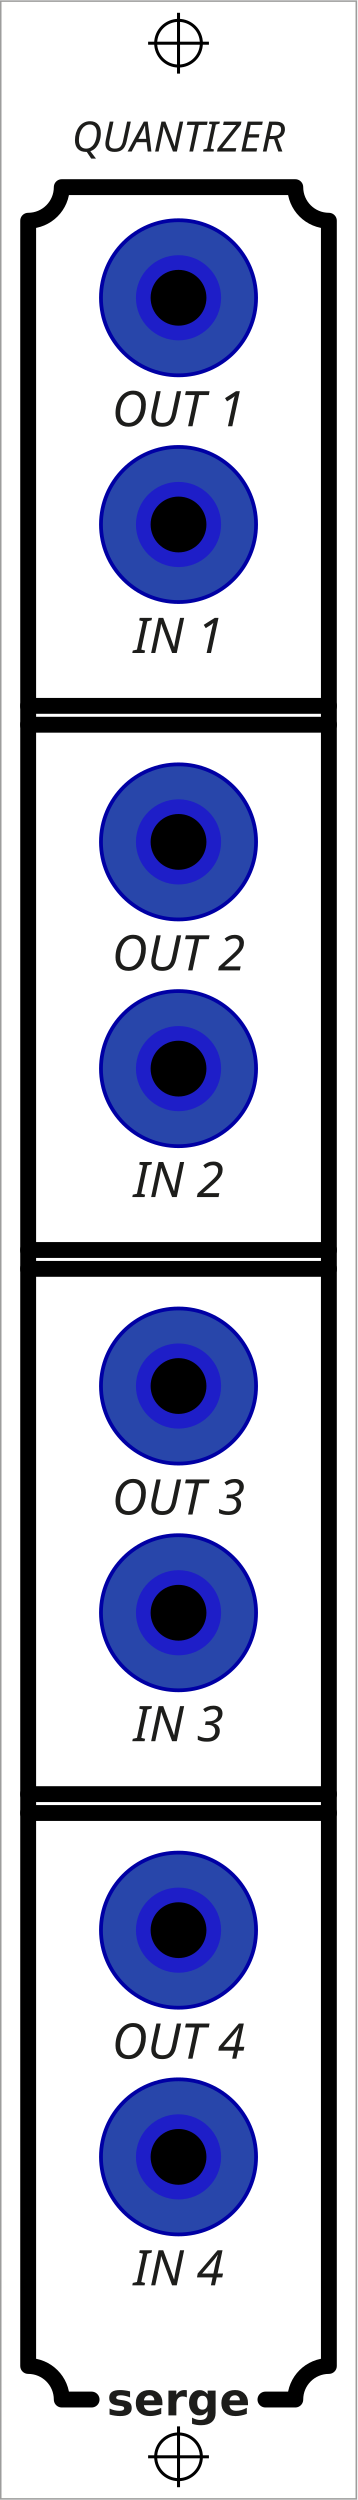
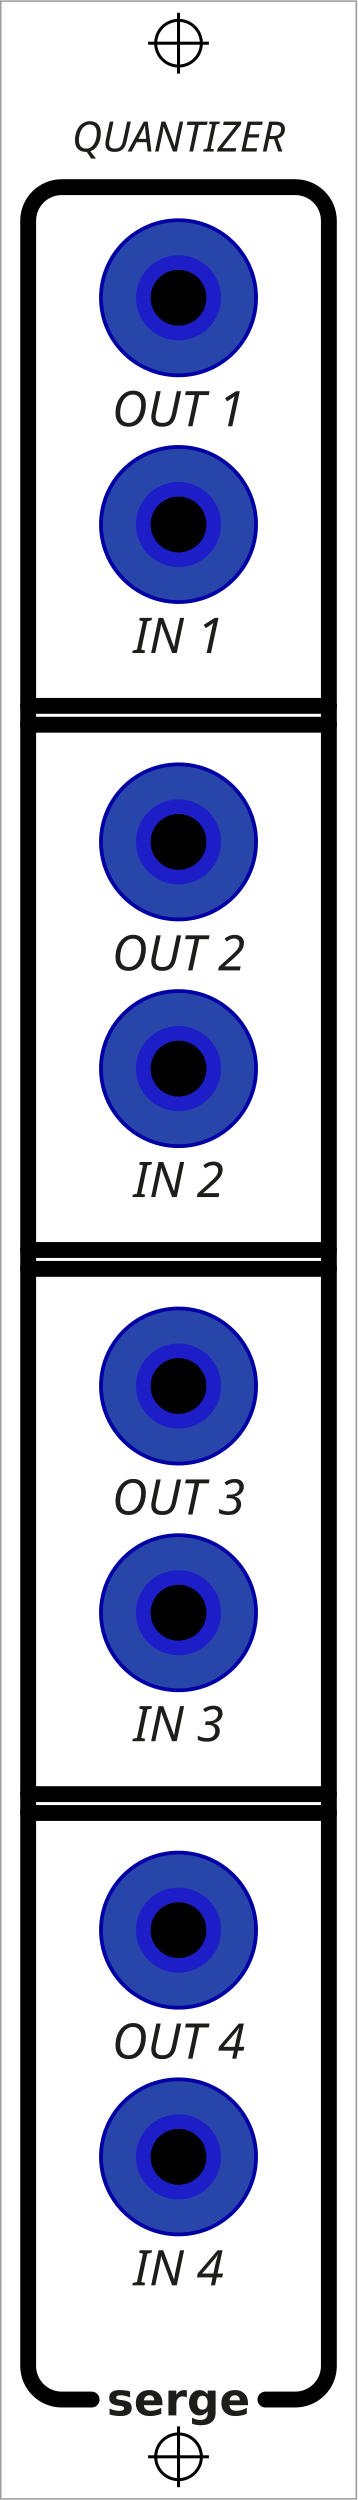
<svg xmlns="http://www.w3.org/2000/svg" viewBox="0 0 94.488 661.417" height="6.89in" width="0.984in" xml:space="preserve" id="svg-serge" version="1.1">
  <defs id="defs-serge" />
  <g id="layer-Background">
    <rect id="background-white" x="0" y="0" width="94.488" height="661.417" style="fill:#ffffff;fill-opacity:1;stroke:none" />
    <rect x="0.2" y="0.2" width="94.088" height="661.017" style="fill:none;stroke:#9d9d9c;stroke-width:0.4" />
  </g>
  <g id="layer-Linework" transform="translate(-48.7559 -5.2913)">
-     <path d="M 119.000,640.221 L 126.900,640.221 A 8.89,8.89 0 0 1 135.790,631.332 L 135.790,63.611 A 8.89,8.89 0 0 1 126.900,54.721 L 65.100,54.721 A 8.89,8.89 0 0 1 56.210,63.611 L 56.210,631.332 A 8.89,8.89 0 0 1 65.100,640.221 L 73.000,640.221" style="display:inline;fill:none;stroke:#000000;stroke-width:4.2;stroke-linecap:round;stroke-linejoin:round" />
+     <path d="M 119.000,640.221 L 126.900,640.221 A 8.89,8.89 0 0 0 135.790,631.332 L 135.790,63.611 A 8.89,8.89 0 0 0 126.900,54.721 L 65.100,54.721 A 8.89,8.89 0 0 0 56.210,63.611 L 56.210,631.332 A 8.89,8.89 0 0 0 65.100,640.221 L 73.000,640.221" style="display:inline;fill:none;stroke:#000000;stroke-width:4.2;stroke-linecap:round;stroke-linejoin:round" />
    <text x="96.000" y="644.421" style="font-family:'Futura','Century Gothic','DejaVu Sans',sans-serif;font-weight:bold;font-size:12px;text-anchor:middle;fill:#1d1d1b">serge</text>
    <text x="96.0" y="45.291" style="font-variant:normal;font-weight:normal;font-stretch:normal;font-size:11.06px;font-family:Futura;-inkscape-font-specification:'Futura Bold';font-variant-ligatures:normal;font-variant-caps:normal;font-variant-numeric:normal;font-variant-east-asian:normal;text-align:center;writing-mode:lr-tb;text-anchor:middle;display:inline;fill:#1d1d1b;fill-opacity:1;fill-rule:nonzero;stroke:none;stroke-width:1.332;font-style:oblique">QUANTIZER</text>
    <path d="M 56.210,192.000 L 135.790,192.000" style="display:inline;fill:none;stroke:#000000;stroke-width:4.2;stroke-linecap:round;stroke-linejoin:round;stroke-dasharray:none;stroke-opacity:1" />
    <path d="M 56.210,197.000 L 135.790,197.000" style="display:inline;fill:none;stroke:#000000;stroke-width:4.2;stroke-linecap:round;stroke-linejoin:round;stroke-dasharray:none;stroke-opacity:1" />
    <text x="96.0" y="118" style="font-variant:normal;font-weight:normal;font-stretch:normal;font-size:13.0px;font-family:Futura;-inkscape-font-specification:'Futura Bold';font-variant-ligatures:normal;font-variant-caps:normal;font-variant-numeric:normal;font-variant-east-asian:normal;text-align:center;writing-mode:lr-tb;text-anchor:middle;display:inline;fill:#1d1d1b;fill-opacity:1;fill-rule:nonzero;stroke:none;stroke-width:1.332;font-style:oblique">OUT 1</text>
    <text x="96.0" y="178" style="font-variant:normal;font-weight:normal;font-stretch:normal;font-size:13.0px;font-family:Futura;-inkscape-font-specification:'Futura Bold';font-variant-ligatures:normal;font-variant-caps:normal;font-variant-numeric:normal;font-variant-east-asian:normal;text-align:center;writing-mode:lr-tb;text-anchor:middle;display:inline;fill:#1d1d1b;fill-opacity:1;fill-rule:nonzero;stroke:none;stroke-width:1.332;font-style:oblique">IN 1</text>
    <path d="M 56.210,336.000 L 135.790,336.000" style="display:inline;fill:none;stroke:#000000;stroke-width:4.2;stroke-linecap:round;stroke-linejoin:round;stroke-dasharray:none;stroke-opacity:1" />
    <path d="M 56.210,341.000 L 135.790,341.000" style="display:inline;fill:none;stroke:#000000;stroke-width:4.2;stroke-linecap:round;stroke-linejoin:round;stroke-dasharray:none;stroke-opacity:1" />
    <text x="96.0" y="262" style="font-variant:normal;font-weight:normal;font-stretch:normal;font-size:13.0px;font-family:Futura;-inkscape-font-specification:'Futura Bold';font-variant-ligatures:normal;font-variant-caps:normal;font-variant-numeric:normal;font-variant-east-asian:normal;text-align:center;writing-mode:lr-tb;text-anchor:middle;display:inline;fill:#1d1d1b;fill-opacity:1;fill-rule:nonzero;stroke:none;stroke-width:1.332;font-style:oblique">OUT 2</text>
    <text x="96.0" y="322" style="font-variant:normal;font-weight:normal;font-stretch:normal;font-size:13.0px;font-family:Futura;-inkscape-font-specification:'Futura Bold';font-variant-ligatures:normal;font-variant-caps:normal;font-variant-numeric:normal;font-variant-east-asian:normal;text-align:center;writing-mode:lr-tb;text-anchor:middle;display:inline;fill:#1d1d1b;fill-opacity:1;fill-rule:nonzero;stroke:none;stroke-width:1.332;font-style:oblique">IN 2</text>
    <path d="M 56.210,480.000 L 135.790,480.000" style="display:inline;fill:none;stroke:#000000;stroke-width:4.2;stroke-linecap:round;stroke-linejoin:round;stroke-dasharray:none;stroke-opacity:1" />
    <path d="M 56.210,485.000 L 135.790,485.000" style="display:inline;fill:none;stroke:#000000;stroke-width:4.2;stroke-linecap:round;stroke-linejoin:round;stroke-dasharray:none;stroke-opacity:1" />
    <text x="96.0" y="406" style="font-variant:normal;font-weight:normal;font-stretch:normal;font-size:13.0px;font-family:Futura;-inkscape-font-specification:'Futura Bold';font-variant-ligatures:normal;font-variant-caps:normal;font-variant-numeric:normal;font-variant-east-asian:normal;text-align:center;writing-mode:lr-tb;text-anchor:middle;display:inline;fill:#1d1d1b;fill-opacity:1;fill-rule:nonzero;stroke:none;stroke-width:1.332;font-style:oblique">OUT 3</text>
    <text x="96.0" y="466" style="font-variant:normal;font-weight:normal;font-stretch:normal;font-size:13.0px;font-family:Futura;-inkscape-font-specification:'Futura Bold';font-variant-ligatures:normal;font-variant-caps:normal;font-variant-numeric:normal;font-variant-east-asian:normal;text-align:center;writing-mode:lr-tb;text-anchor:middle;display:inline;fill:#1d1d1b;fill-opacity:1;fill-rule:nonzero;stroke:none;stroke-width:1.332;font-style:oblique">IN 3</text>
    <text x="96.0" y="550" style="font-variant:normal;font-weight:normal;font-stretch:normal;font-size:13.0px;font-family:Futura;-inkscape-font-specification:'Futura Bold';font-variant-ligatures:normal;font-variant-caps:normal;font-variant-numeric:normal;font-variant-east-asian:normal;text-align:center;writing-mode:lr-tb;text-anchor:middle;display:inline;fill:#1d1d1b;fill-opacity:1;fill-rule:nonzero;stroke:none;stroke-width:1.332;font-style:oblique">OUT 4</text>
    <text x="96.0" y="610" style="font-variant:normal;font-weight:normal;font-stretch:normal;font-size:13.0px;font-family:Futura;-inkscape-font-specification:'Futura Bold';font-variant-ligatures:normal;font-variant-caps:normal;font-variant-numeric:normal;font-variant-east-asian:normal;text-align:center;writing-mode:lr-tb;text-anchor:middle;display:inline;fill:#1d1d1b;fill-opacity:1;fill-rule:nonzero;stroke:none;stroke-width:1.332;font-style:oblique">IN 4</text>
  </g>
  <g id="layer-XXX" transform="translate(-48.7559 -5.2913)">
    <g transform="matrix(1,0,0,1,-95.95958,-72.1832)">
      <g style="display:inline" id="g46362-5-5-s1" transform="matrix(1.333333,0,0,-1.333333,-192.0404,468.1833)">
        <g transform="matrix(1,0,0,0.997611,0,504)" id="g46352-9-9-s1">
          <path id="path46350-9-1-s1" style="fill:none;stroke:#1d1d1b;stroke-width:1.802;stroke-linecap:butt;stroke-linejoin:miter;stroke-miterlimit:8.825;stroke-dasharray:none;stroke-opacity:1" d="m 282.828,-265.474 10.344,-10.345" />
        </g>
        <g id="g46360-2-3-s1">
          <g id="g46358-5-2-s1">
            <g transform="matrix(1,0,0,0.997611,0,504)" id="g46356-6-0-s1">
              <path id="path46354-1-9-s1" style="fill:none;stroke:#1d1d1b;stroke-width:1.802;stroke-linecap:butt;stroke-linejoin:miter;stroke-miterlimit:8.825;stroke-dasharray:none;stroke-opacity:1" d="m 293.172,-265.474 -10.344,-10.345" />
            </g>
          </g>
        </g>
      </g>
    </g>
    <g transform="matrix(1,0,0,1,-95.95958,-12.1832)">
      <g style="display:inline" id="g46362-5-5-s3" transform="matrix(1.333333,0,0,-1.333333,-192.0404,468.1833)">
        <g transform="matrix(1,0,0,0.997611,0,504)" id="g46352-9-9-s3">
          <path id="path46350-9-1-s3" style="fill:none;stroke:#1d1d1b;stroke-width:1.802;stroke-linecap:butt;stroke-linejoin:miter;stroke-miterlimit:8.825;stroke-dasharray:none;stroke-opacity:1" d="m 282.828,-265.474 10.344,-10.345" />
        </g>
        <g id="g46360-2-3-s3">
          <g id="g46358-5-2-s3">
            <g transform="matrix(1,0,0,0.997611,0,504)" id="g46356-6-0-s3">
              <path id="path46354-1-9-s3" style="fill:none;stroke:#1d1d1b;stroke-width:1.802;stroke-linecap:butt;stroke-linejoin:miter;stroke-miterlimit:8.825;stroke-dasharray:none;stroke-opacity:1" d="m 293.172,-265.474 -10.344,-10.345" />
            </g>
          </g>
        </g>
      </g>
    </g>
    <g transform="matrix(1,0,0,1,-95.95958,71.8168)">
      <g style="display:inline" id="g46362-5-5-s5" transform="matrix(1.333333,0,0,-1.333333,-192.0404,468.1833)">
        <g transform="matrix(1,0,0,0.997611,0,504)" id="g46352-9-9-s5">
          <path id="path46350-9-1-s5" style="fill:none;stroke:#1d1d1b;stroke-width:1.802;stroke-linecap:butt;stroke-linejoin:miter;stroke-miterlimit:8.825;stroke-dasharray:none;stroke-opacity:1" d="m 282.828,-265.474 10.344,-10.345" />
        </g>
        <g id="g46360-2-3-s5">
          <g id="g46358-5-2-s5">
            <g transform="matrix(1,0,0,0.997611,0,504)" id="g46356-6-0-s5">
              <path id="path46354-1-9-s5" style="fill:none;stroke:#1d1d1b;stroke-width:1.802;stroke-linecap:butt;stroke-linejoin:miter;stroke-miterlimit:8.825;stroke-dasharray:none;stroke-opacity:1" d="m 293.172,-265.474 -10.344,-10.345" />
            </g>
          </g>
        </g>
      </g>
    </g>
    <g transform="matrix(1,0,0,1,-95.95958,131.8168)">
      <g style="display:inline" id="g46362-5-5-s7" transform="matrix(1.333333,0,0,-1.333333,-192.0404,468.1833)">
        <g transform="matrix(1,0,0,0.997611,0,504)" id="g46352-9-9-s7">
          <path id="path46350-9-1-s7" style="fill:none;stroke:#1d1d1b;stroke-width:1.802;stroke-linecap:butt;stroke-linejoin:miter;stroke-miterlimit:8.825;stroke-dasharray:none;stroke-opacity:1" d="m 282.828,-265.474 10.344,-10.345" />
        </g>
        <g id="g46360-2-3-s7">
          <g id="g46358-5-2-s7">
            <g transform="matrix(1,0,0,0.997611,0,504)" id="g46356-6-0-s7">
              <path id="path46354-1-9-s7" style="fill:none;stroke:#1d1d1b;stroke-width:1.802;stroke-linecap:butt;stroke-linejoin:miter;stroke-miterlimit:8.825;stroke-dasharray:none;stroke-opacity:1" d="m 293.172,-265.474 -10.344,-10.345" />
            </g>
          </g>
        </g>
      </g>
    </g>
    <g transform="matrix(1,0,0,1,-95.95958,215.8168)">
      <g style="display:inline" id="g46362-5-5-s9" transform="matrix(1.333333,0,0,-1.333333,-192.0404,468.1833)">
        <g transform="matrix(1,0,0,0.997611,0,504)" id="g46352-9-9-s9">
          <path id="path46350-9-1-s9" style="fill:none;stroke:#1d1d1b;stroke-width:1.802;stroke-linecap:butt;stroke-linejoin:miter;stroke-miterlimit:8.825;stroke-dasharray:none;stroke-opacity:1" d="m 282.828,-265.474 10.344,-10.345" />
        </g>
        <g id="g46360-2-3-s9">
          <g id="g46358-5-2-s9">
            <g transform="matrix(1,0,0,0.997611,0,504)" id="g46356-6-0-s9">
              <path id="path46354-1-9-s9" style="fill:none;stroke:#1d1d1b;stroke-width:1.802;stroke-linecap:butt;stroke-linejoin:miter;stroke-miterlimit:8.825;stroke-dasharray:none;stroke-opacity:1" d="m 293.172,-265.474 -10.344,-10.345" />
            </g>
          </g>
        </g>
      </g>
    </g>
    <g transform="matrix(1,0,0,1,-95.95958,275.8168)">
      <g style="display:inline" id="g46362-5-5-s11" transform="matrix(1.333333,0,0,-1.333333,-192.0404,468.1833)">
        <g transform="matrix(1,0,0,0.997611,0,504)" id="g46352-9-9-s11">
          <path id="path46350-9-1-s11" style="fill:none;stroke:#1d1d1b;stroke-width:1.802;stroke-linecap:butt;stroke-linejoin:miter;stroke-miterlimit:8.825;stroke-dasharray:none;stroke-opacity:1" d="m 282.828,-265.474 10.344,-10.345" />
        </g>
        <g id="g46360-2-3-s11">
          <g id="g46358-5-2-s11">
            <g transform="matrix(1,0,0,0.997611,0,504)" id="g46356-6-0-s11">
              <path id="path46354-1-9-s11" style="fill:none;stroke:#1d1d1b;stroke-width:1.802;stroke-linecap:butt;stroke-linejoin:miter;stroke-miterlimit:8.825;stroke-dasharray:none;stroke-opacity:1" d="m 293.172,-265.474 -10.344,-10.345" />
            </g>
          </g>
        </g>
      </g>
    </g>
    <g transform="matrix(1,0,0,1,-95.95958,359.8168)">
      <g style="display:inline" id="g46362-5-5-s13" transform="matrix(1.333333,0,0,-1.333333,-192.0404,468.1833)">
        <g transform="matrix(1,0,0,0.997611,0,504)" id="g46352-9-9-s13">
          <path id="path46350-9-1-s13" style="fill:none;stroke:#1d1d1b;stroke-width:1.802;stroke-linecap:butt;stroke-linejoin:miter;stroke-miterlimit:8.825;stroke-dasharray:none;stroke-opacity:1" d="m 282.828,-265.474 10.344,-10.345" />
        </g>
        <g id="g46360-2-3-s13">
          <g id="g46358-5-2-s13">
            <g transform="matrix(1,0,0,0.997611,0,504)" id="g46356-6-0-s13">
              <path id="path46354-1-9-s13" style="fill:none;stroke:#1d1d1b;stroke-width:1.802;stroke-linecap:butt;stroke-linejoin:miter;stroke-miterlimit:8.825;stroke-dasharray:none;stroke-opacity:1" d="m 293.172,-265.474 -10.344,-10.345" />
            </g>
          </g>
        </g>
      </g>
    </g>
    <g transform="matrix(1,0,0,1,-95.95958,419.8168)">
      <g style="display:inline" id="g46362-5-5-s15" transform="matrix(1.333333,0,0,-1.333333,-192.0404,468.1833)">
        <g transform="matrix(1,0,0,0.997611,0,504)" id="g46352-9-9-s15">
          <path id="path46350-9-1-s15" style="fill:none;stroke:#1d1d1b;stroke-width:1.802;stroke-linecap:butt;stroke-linejoin:miter;stroke-miterlimit:8.825;stroke-dasharray:none;stroke-opacity:1" d="m 282.828,-265.474 10.344,-10.345" />
        </g>
        <g id="g46360-2-3-s15">
          <g id="g46358-5-2-s15">
            <g transform="matrix(1,0,0,0.997611,0,504)" id="g46356-6-0-s15">
              <path id="path46354-1-9-s15" style="fill:none;stroke:#1d1d1b;stroke-width:1.802;stroke-linecap:butt;stroke-linejoin:miter;stroke-miterlimit:8.825;stroke-dasharray:none;stroke-opacity:1" d="m 293.172,-265.474 -10.344,-10.345" />
            </g>
          </g>
        </g>
      </g>
    </g>
    <g>
      <circle cx="96.000" cy="16.630" r="6.047" style="fill:none;stroke:#000000;stroke-width:0.8" />
      <path d="M 87.953,16.630 L 104.047,16.630 M 96.000,8.583 L 96.000,24.677" style="fill:none;stroke:#000000;stroke-width:0.8" />
    </g>
    <g>
      <circle cx="96.000" cy="655.370" r="6.047" style="fill:none;stroke:#000000;stroke-width:0.8" />
      <path d="M 87.953,655.370 L 104.047,655.370 M 96.000,647.323 L 96.000,663.417" style="fill:none;stroke:#000000;stroke-width:0.8" />
    </g>
  </g>
  <g id="layer-Jacks-Knobs" transform="translate(-48.7559 -5.2913)">
    <g transform="matrix(1,0,0,1,2e-06,-0.183199)">
      <g style="display:inline;stroke-width:0.772" transform="matrix(1.295707,0,0,1.295707,-137.2273,-242.335)" id="g46558-0-6-5-3-8-8-s2">
        <g style="stroke-width:0.772" id="g46552-9-9-6-7-1-4-s2">
          <path id="path46550-8-0-4-0-6-3-s2" style="fill:#2846aa;stroke:#0000a4;stroke-width:0.772" d="M 195.84,252 A 15.84,15.84 0 0 1 180,267.84 15.84,15.84 0 0 1 164.16,252 15.84,15.84 0 0 1 180,236.16 15.84,15.84 0 0 1 195.84,252" />
        </g>
        <g style="stroke-width:0.772" id="g46556-9-1-8-0-3-1-s2">
          <path id="path46554-4-0-0-6-8-2-s2" style="stroke:#1e1ec8;stroke-width:3" d="m 187.2,252 a 7.2,7.2 0 0 1 -7.2,7.2 7.2,7.2 0 0 1 -7.2,-7.2 7.2,7.2 0 0 1 7.2,-7.2 7.2,7.2 0 0 1 7.2,7.2" />
        </g>
      </g>
    </g>
    <g transform="matrix(1,0,0,1,2e-06,59.8168)">
      <g style="display:inline;stroke-width:0.772" transform="matrix(1.295707,0,0,1.295707,-137.2273,-242.335)" id="g46558-0-6-5-3-8-8-s4">
        <g style="stroke-width:0.772" id="g46552-9-9-6-7-1-4-s4">
          <path id="path46550-8-0-4-0-6-3-s4" style="fill:#2846aa;stroke:#0000a4;stroke-width:0.772" d="M 195.84,252 A 15.84,15.84 0 0 1 180,267.84 15.84,15.84 0 0 1 164.16,252 15.84,15.84 0 0 1 180,236.16 15.84,15.84 0 0 1 195.84,252" />
        </g>
        <g style="stroke-width:0.772" id="g46556-9-1-8-0-3-1-s4">
          <path id="path46554-4-0-0-6-8-2-s4" style="stroke:#1e1ec8;stroke-width:3" d="m 187.2,252 a 7.2,7.2 0 0 1 -7.2,7.2 7.2,7.2 0 0 1 -7.2,-7.2 7.2,7.2 0 0 1 7.2,-7.2 7.2,7.2 0 0 1 7.2,7.2" />
        </g>
      </g>
    </g>
    <g transform="matrix(1,0,0,1,2e-06,143.8168)">
      <g style="display:inline;stroke-width:0.772" transform="matrix(1.295707,0,0,1.295707,-137.2273,-242.335)" id="g46558-0-6-5-3-8-8-s6">
        <g style="stroke-width:0.772" id="g46552-9-9-6-7-1-4-s6">
          <path id="path46550-8-0-4-0-6-3-s6" style="fill:#2846aa;stroke:#0000a4;stroke-width:0.772" d="M 195.84,252 A 15.84,15.84 0 0 1 180,267.84 15.84,15.84 0 0 1 164.16,252 15.84,15.84 0 0 1 180,236.16 15.84,15.84 0 0 1 195.84,252" />
        </g>
        <g style="stroke-width:0.772" id="g46556-9-1-8-0-3-1-s6">
          <path id="path46554-4-0-0-6-8-2-s6" style="stroke:#1e1ec8;stroke-width:3" d="m 187.2,252 a 7.2,7.2 0 0 1 -7.2,7.2 7.2,7.2 0 0 1 -7.2,-7.2 7.2,7.2 0 0 1 7.2,-7.2 7.2,7.2 0 0 1 7.2,7.2" />
        </g>
      </g>
    </g>
    <g transform="matrix(1,0,0,1,2e-06,203.8168)">
      <g style="display:inline;stroke-width:0.772" transform="matrix(1.295707,0,0,1.295707,-137.2273,-242.335)" id="g46558-0-6-5-3-8-8-s8">
        <g style="stroke-width:0.772" id="g46552-9-9-6-7-1-4-s8">
          <path id="path46550-8-0-4-0-6-3-s8" style="fill:#2846aa;stroke:#0000a4;stroke-width:0.772" d="M 195.84,252 A 15.84,15.84 0 0 1 180,267.84 15.84,15.84 0 0 1 164.16,252 15.84,15.84 0 0 1 180,236.16 15.84,15.84 0 0 1 195.84,252" />
        </g>
        <g style="stroke-width:0.772" id="g46556-9-1-8-0-3-1-s8">
          <path id="path46554-4-0-0-6-8-2-s8" style="stroke:#1e1ec8;stroke-width:3" d="m 187.2,252 a 7.2,7.2 0 0 1 -7.2,7.2 7.2,7.2 0 0 1 -7.2,-7.2 7.2,7.2 0 0 1 7.2,-7.2 7.2,7.2 0 0 1 7.2,7.2" />
        </g>
      </g>
    </g>
    <g transform="matrix(1,0,0,1,2e-06,287.8168)">
      <g style="display:inline;stroke-width:0.772" transform="matrix(1.295707,0,0,1.295707,-137.2273,-242.335)" id="g46558-0-6-5-3-8-8-s10">
        <g style="stroke-width:0.772" id="g46552-9-9-6-7-1-4-s10">
          <path id="path46550-8-0-4-0-6-3-s10" style="fill:#2846aa;stroke:#0000a4;stroke-width:0.772" d="M 195.84,252 A 15.84,15.84 0 0 1 180,267.84 15.84,15.84 0 0 1 164.16,252 15.84,15.84 0 0 1 180,236.16 15.84,15.84 0 0 1 195.84,252" />
        </g>
        <g style="stroke-width:0.772" id="g46556-9-1-8-0-3-1-s10">
          <path id="path46554-4-0-0-6-8-2-s10" style="stroke:#1e1ec8;stroke-width:3" d="m 187.2,252 a 7.2,7.2 0 0 1 -7.2,7.2 7.2,7.2 0 0 1 -7.2,-7.2 7.2,7.2 0 0 1 7.2,-7.2 7.2,7.2 0 0 1 7.2,7.2" />
        </g>
      </g>
    </g>
    <g transform="matrix(1,0,0,1,2e-06,347.8168)">
      <g style="display:inline;stroke-width:0.772" transform="matrix(1.295707,0,0,1.295707,-137.2273,-242.335)" id="g46558-0-6-5-3-8-8-s12">
        <g style="stroke-width:0.772" id="g46552-9-9-6-7-1-4-s12">
          <path id="path46550-8-0-4-0-6-3-s12" style="fill:#2846aa;stroke:#0000a4;stroke-width:0.772" d="M 195.84,252 A 15.84,15.84 0 0 1 180,267.84 15.84,15.84 0 0 1 164.16,252 15.84,15.84 0 0 1 180,236.16 15.84,15.84 0 0 1 195.84,252" />
        </g>
        <g style="stroke-width:0.772" id="g46556-9-1-8-0-3-1-s12">
          <path id="path46554-4-0-0-6-8-2-s12" style="stroke:#1e1ec8;stroke-width:3" d="m 187.2,252 a 7.2,7.2 0 0 1 -7.2,7.2 7.2,7.2 0 0 1 -7.2,-7.2 7.2,7.2 0 0 1 7.2,-7.2 7.2,7.2 0 0 1 7.2,7.2" />
        </g>
      </g>
    </g>
    <g transform="matrix(1,0,0,1,2e-06,431.8168)">
      <g style="display:inline;stroke-width:0.772" transform="matrix(1.295707,0,0,1.295707,-137.2273,-242.335)" id="g46558-0-6-5-3-8-8-s14">
        <g style="stroke-width:0.772" id="g46552-9-9-6-7-1-4-s14">
          <path id="path46550-8-0-4-0-6-3-s14" style="fill:#2846aa;stroke:#0000a4;stroke-width:0.772" d="M 195.84,252 A 15.84,15.84 0 0 1 180,267.84 15.84,15.84 0 0 1 164.16,252 15.84,15.84 0 0 1 180,236.16 15.84,15.84 0 0 1 195.84,252" />
        </g>
        <g style="stroke-width:0.772" id="g46556-9-1-8-0-3-1-s14">
          <path id="path46554-4-0-0-6-8-2-s14" style="stroke:#1e1ec8;stroke-width:3" d="m 187.2,252 a 7.2,7.2 0 0 1 -7.2,7.2 7.2,7.2 0 0 1 -7.2,-7.2 7.2,7.2 0 0 1 7.2,-7.2 7.2,7.2 0 0 1 7.2,7.2" />
        </g>
      </g>
    </g>
    <g transform="matrix(1,0,0,1,2e-06,491.8168)">
      <g style="display:inline;stroke-width:0.772" transform="matrix(1.295707,0,0,1.295707,-137.2273,-242.335)" id="g46558-0-6-5-3-8-8-s16">
        <g style="stroke-width:0.772" id="g46552-9-9-6-7-1-4-s16">
          <path id="path46550-8-0-4-0-6-3-s16" style="fill:#2846aa;stroke:#0000a4;stroke-width:0.772" d="M 195.84,252 A 15.84,15.84 0 0 1 180,267.84 15.84,15.84 0 0 1 164.16,252 15.84,15.84 0 0 1 180,236.16 15.84,15.84 0 0 1 195.84,252" />
        </g>
        <g style="stroke-width:0.772" id="g46556-9-1-8-0-3-1-s16">
          <path id="path46554-4-0-0-6-8-2-s16" style="stroke:#1e1ec8;stroke-width:3" d="m 187.2,252 a 7.2,7.2 0 0 1 -7.2,7.2 7.2,7.2 0 0 1 -7.2,-7.2 7.2,7.2 0 0 1 7.2,-7.2 7.2,7.2 0 0 1 7.2,7.2" />
        </g>
      </g>
    </g>
  </g>
</svg>
